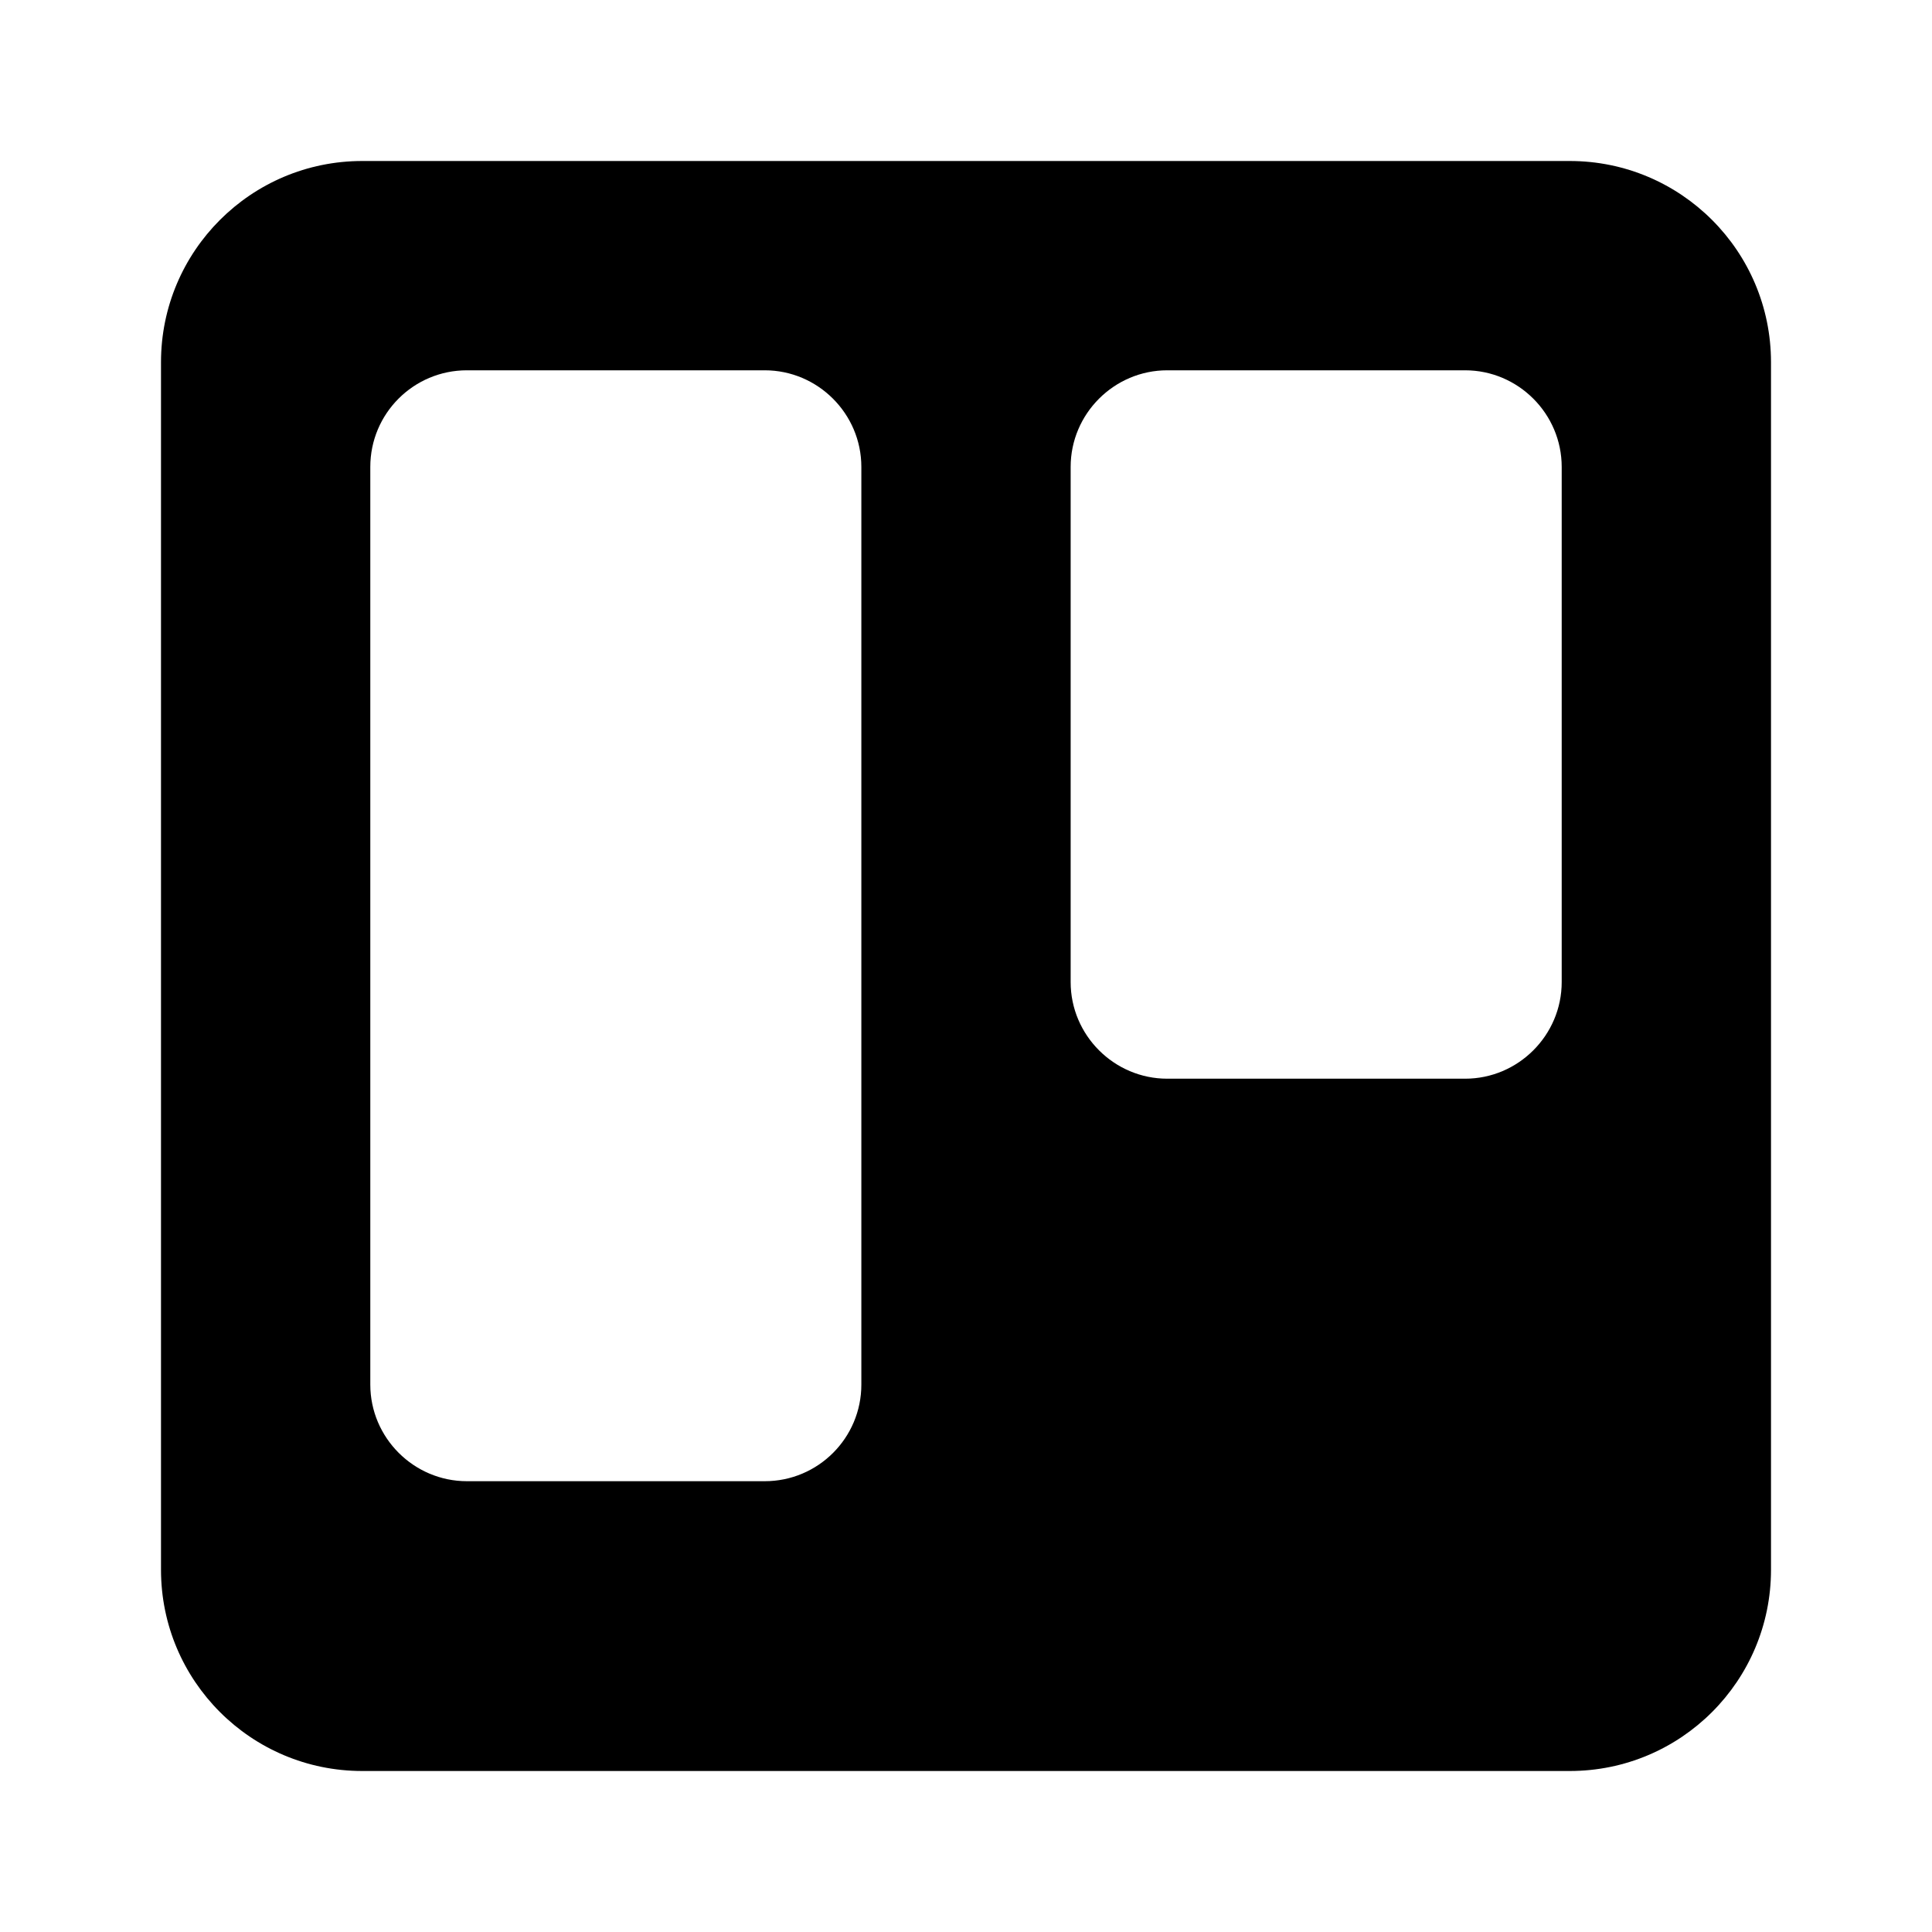
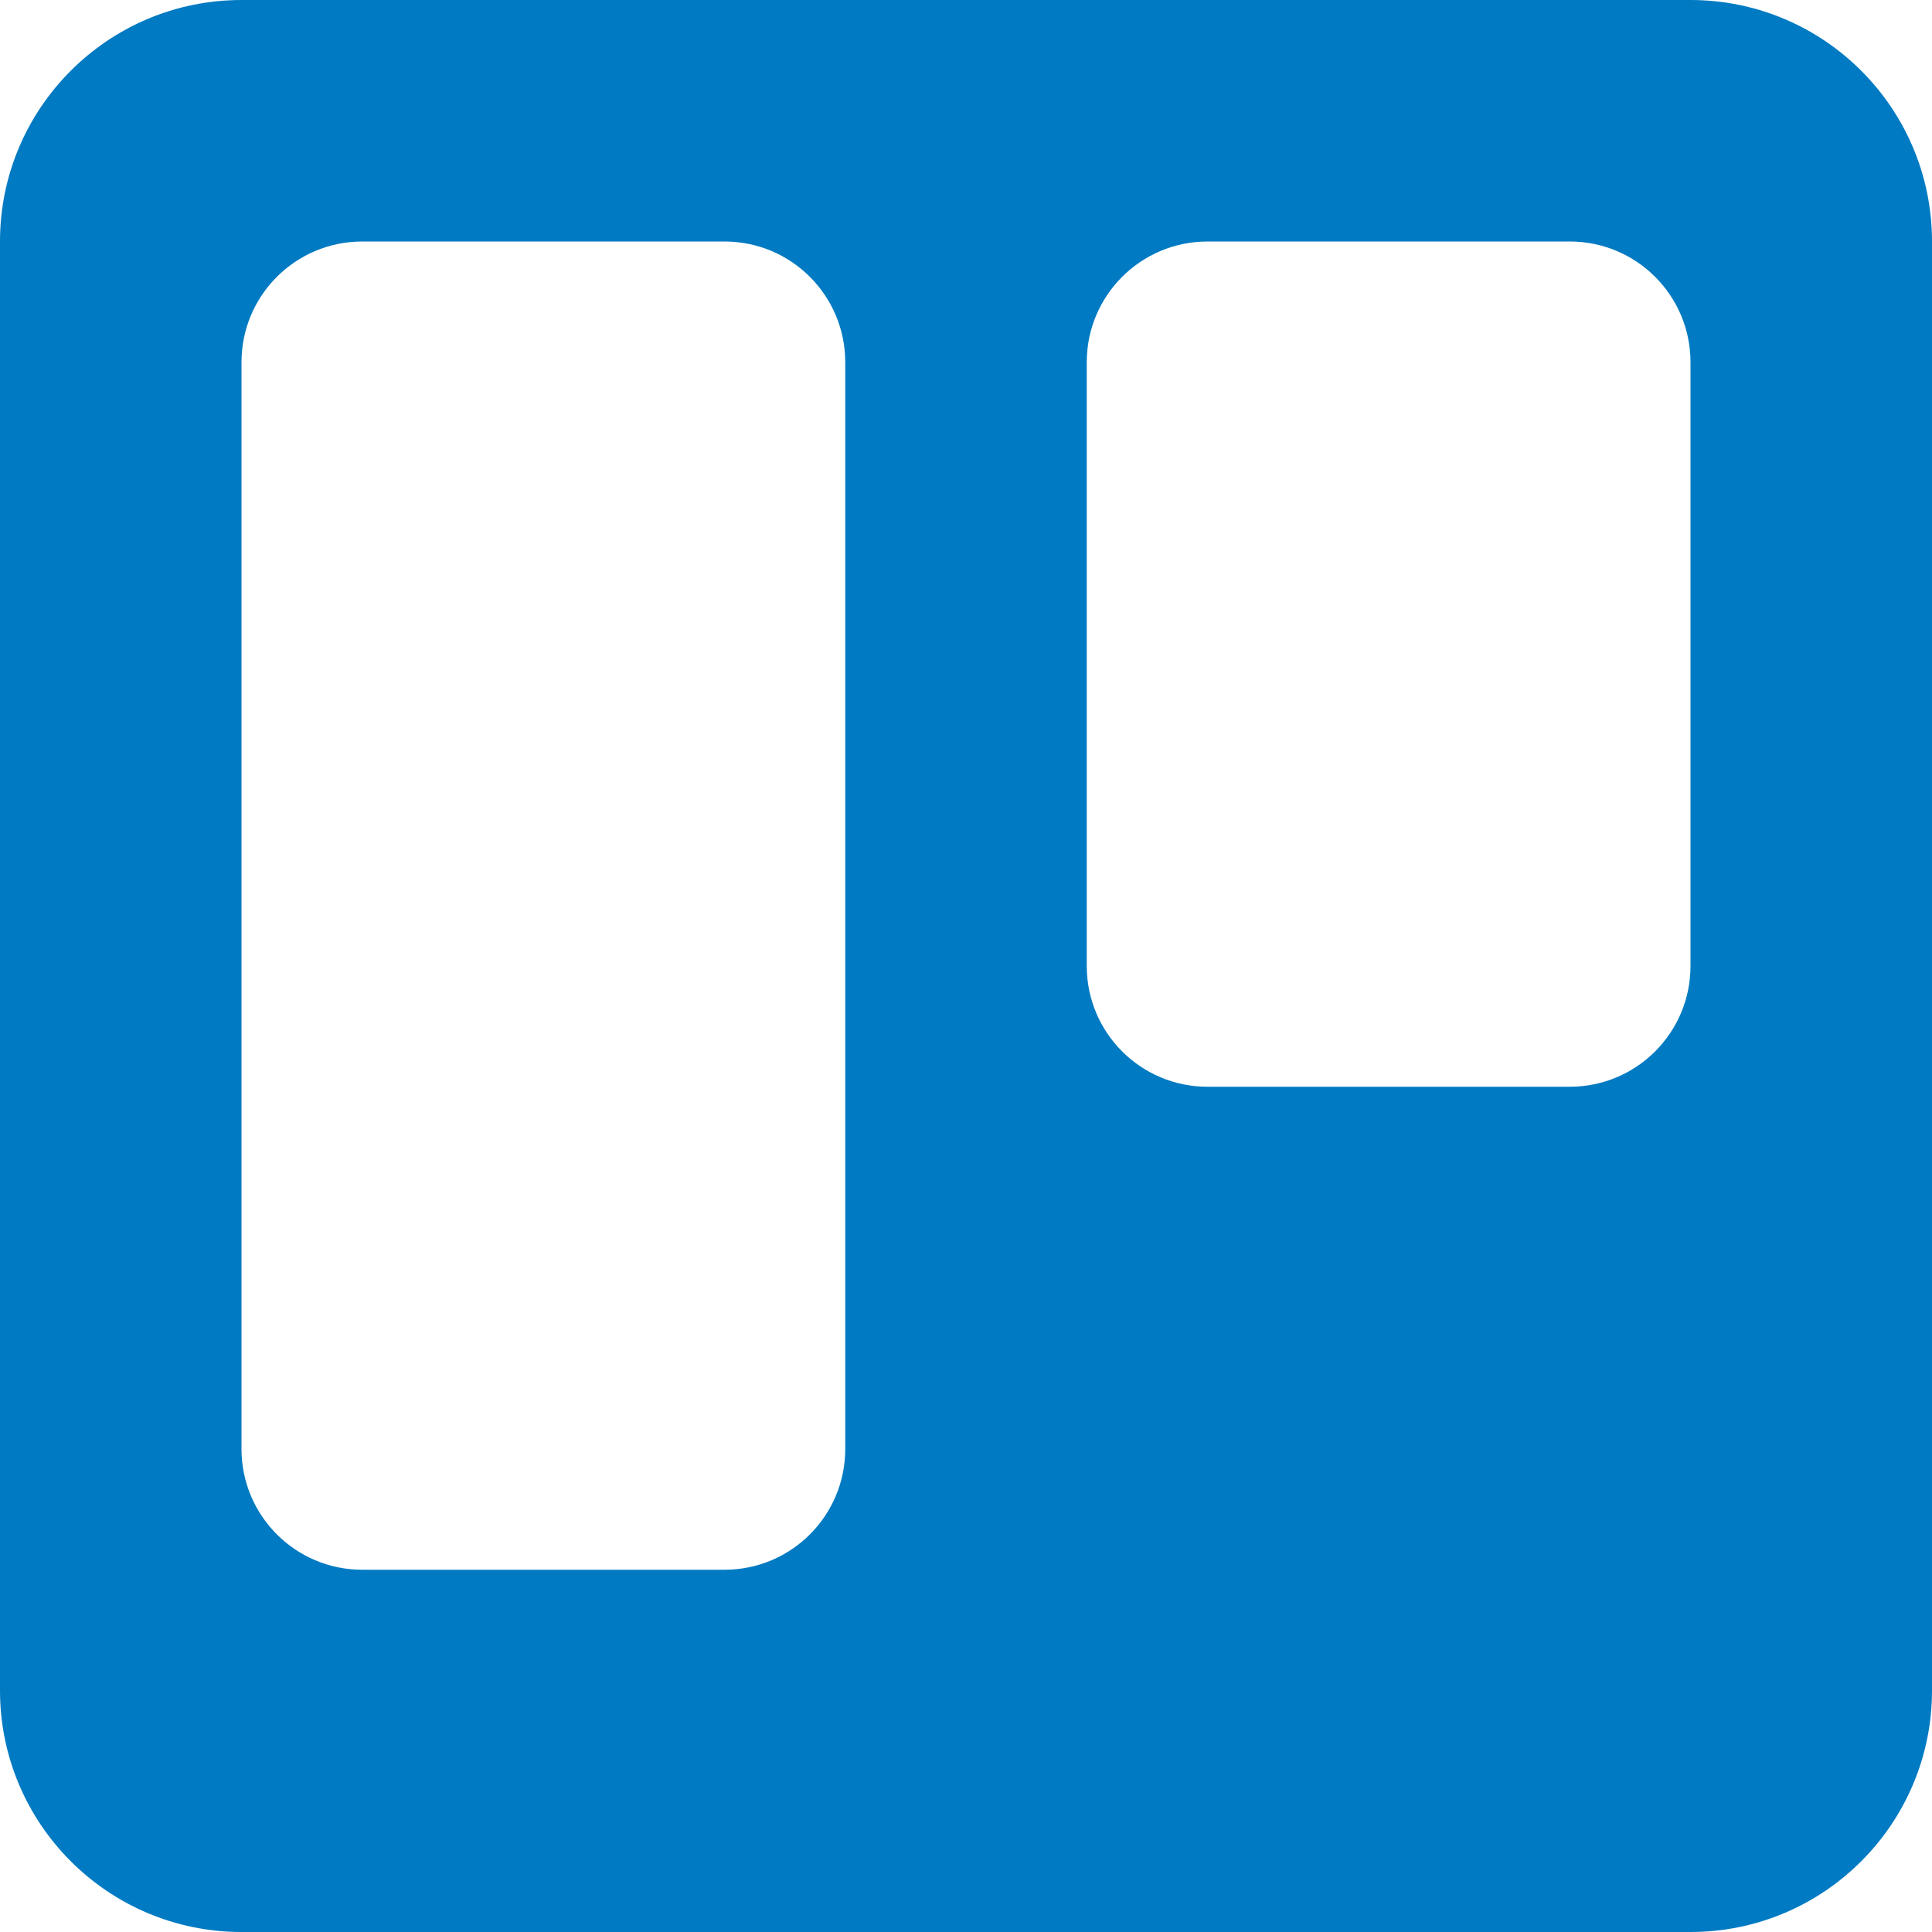
- <svg xmlns="http://www.w3.org/2000/svg" version="1.1" id="mdi-trello" width="24" height="24" viewBox="0 0 24 24">
-   <path d="M19.5,2H4.5A2.5,2.5 0 0,0 2,4.5V19.5A2.5,2.5 0 0,0 4.5,22H19.5A2.5,2.5 0 0,0 22,19.5V4.5A2.5,2.5 0 0,0 19.5,2M10.7,17.2A1.2,1.2 0 0,1 9.5,18.4H5.8C5.14,18.4 4.6,17.86 4.6,17.2V5.8A1.2,1.2 0 0,1 5.8,4.6H9.5C10.16,4.6 10.7,5.14 10.7,5.8V17.2M19.4,12.2C19.4,12.86 18.86,13.4 18.2,13.4H14.5C13.84,13.4 13.3,12.86 13.3,12.2V5.8C13.3,5.14 13.84,4.6 14.5,4.6H18.2C18.86,4.6 19.4,5.14 19.4,5.8V12.2Z" />
+ <svg xmlns="http://www.w3.org/2000/svg" enable-background="new 0 0 128 128" id="Social_Icons" version="1.1" viewBox="0 0 128 128" xml:space="preserve">
+   <g id="_x33__stroke">
+     <g id="Trello_1_">
+       <rect clip-rule="evenodd" fill="none" fill-rule="evenodd" height="128" width="128" />
+       <path clip-rule="evenodd" d="M16,0C7.164,0,0,7.168,0,16v96    c0,8.836,7.168,16,16,16h96c8.836,0,16-7.168,16-16V16c0-8.836-7.168-16-16-16H16z M72,24v40c0,4.42,3.58,8,8,8h24    c4.42,0,8-3.58,8-8V24c0-4.42-3.58-8-8-8H80C75.58,16,72,19.58,72,24z M16,24v72c0,4.42,3.58,8,8,8h24c4.42,0,8-3.58,8-8V24    c0-4.42-3.58-8-8-8H24C19.58,16,16,19.58,16,24z" fill="#007AC2" fill-rule="evenodd" id="Trello" />
+     </g>
+   </g>
</svg>
